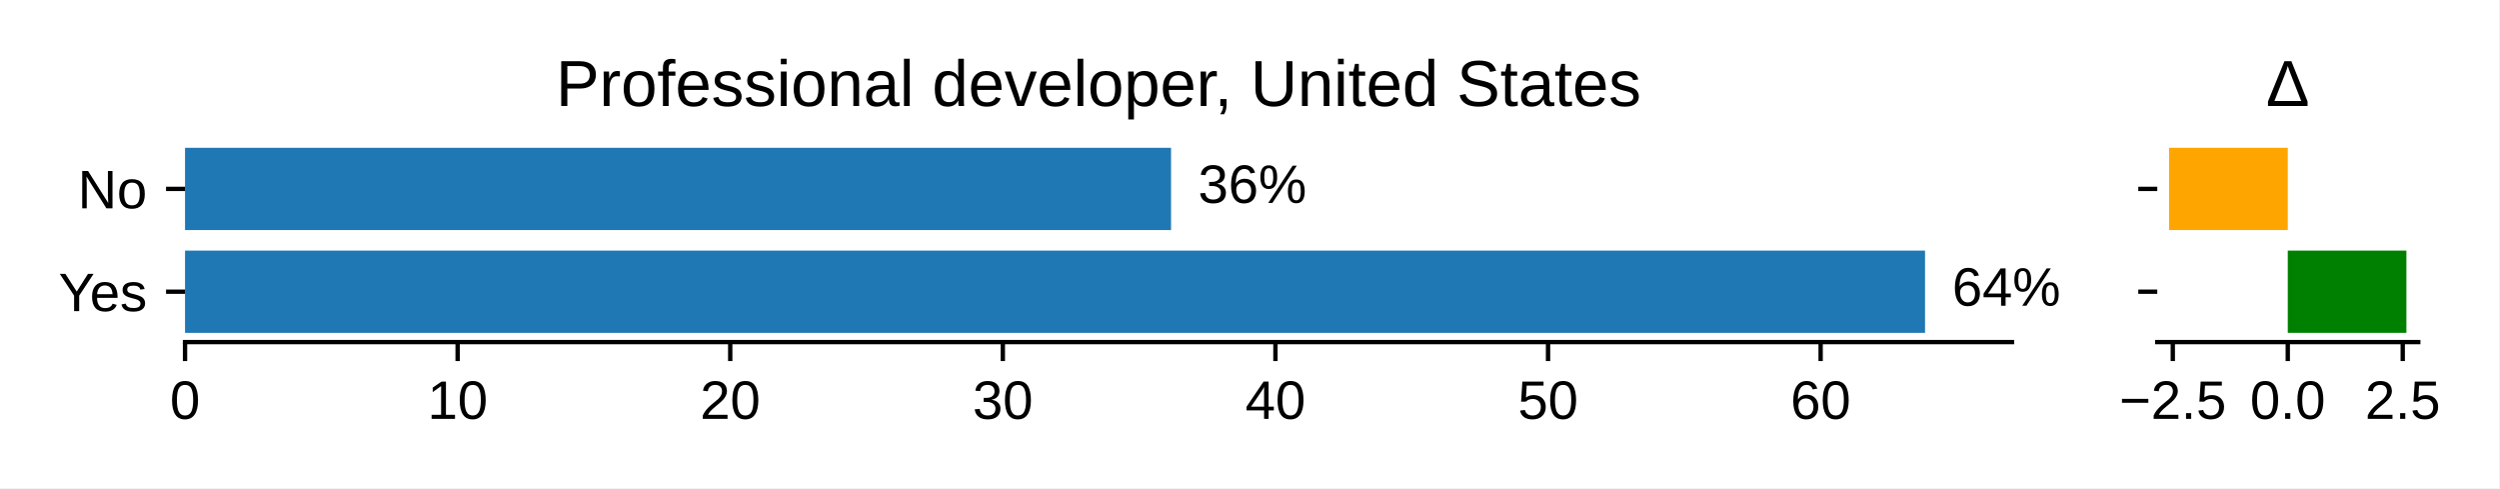
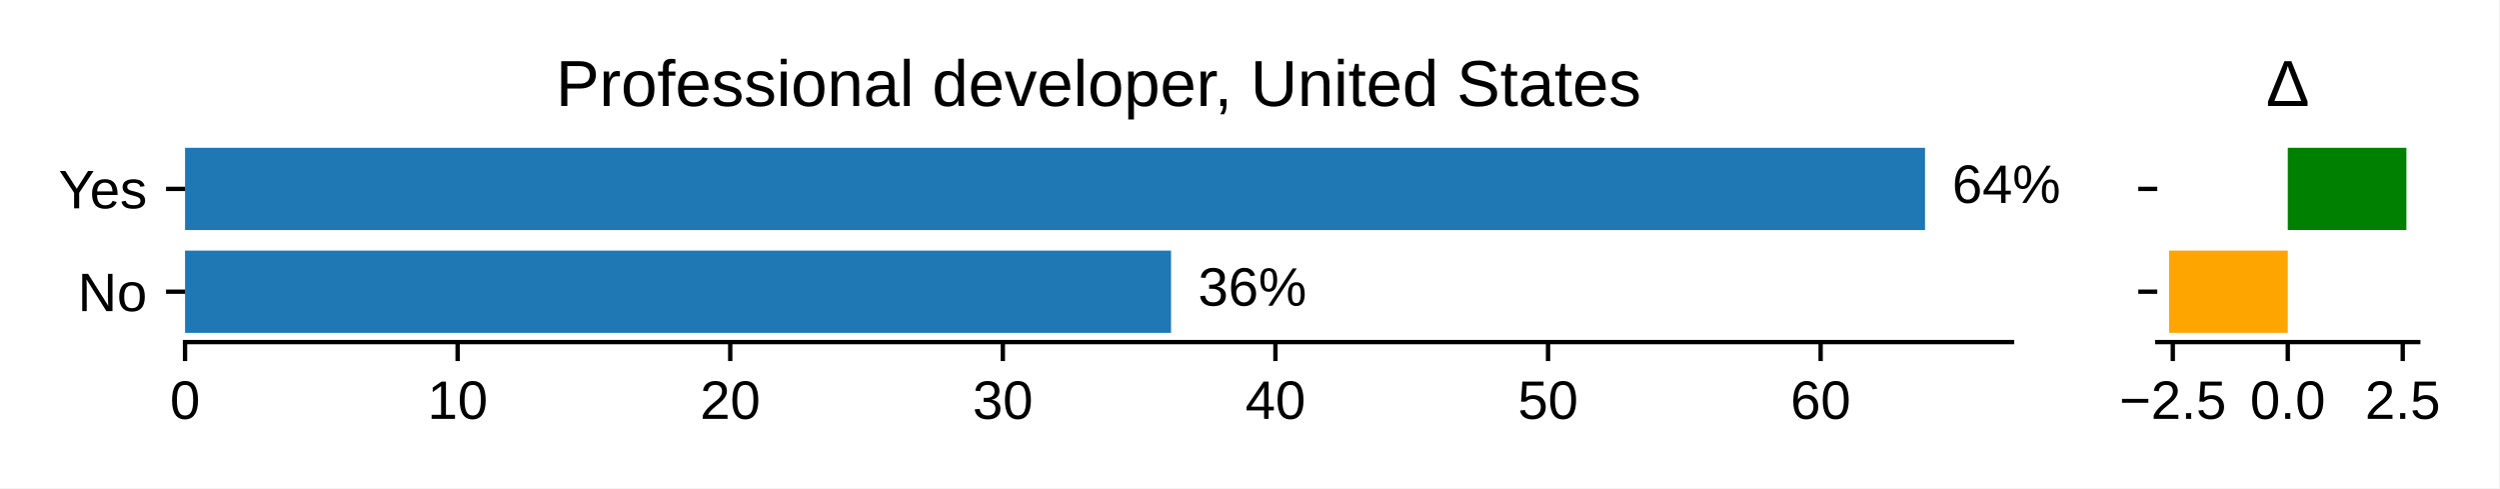
<svg xmlns="http://www.w3.org/2000/svg" xmlns:xlink="http://www.w3.org/1999/xlink" height="90pt" version="1.1" viewBox="0 0 460.8 90" width="460.8pt">
  <defs>
    <style type="text/css">*{stroke-linecap:butt;stroke-linejoin:round;}</style>
  </defs>
  <g id="figure_1">
    <g id="patch_1">
      <path d="M 0 90  L 460.8 90  L 460.8 0  L 0 0  z " style="fill:#ffffff;" />
    </g>
    <g id="axes_1">
      <g id="patch_2">
        <path d="M 34.119 63.055  L 371.008 63.055  L 371.008 25.536  L 34.119 25.536  z " style="fill:#ffffff;" />
      </g>
      <g id="patch_3">
-         <path clip-path="url(#p5d7a3dd099)" d="M 34.119 61.349  L 354.965 61.349  L 354.965 46.19  L 34.119 46.19  z " style="fill:#1f77b4;" />
+         <path clip-path="url(#p5d7a3dd099)" d="M 34.119 61.349  L 215.932 61.349  L 215.932 46.19  L 34.119 46.19  z " style="fill:#1f77b4;" />
      </g>
      <g id="patch_4">
-         <path clip-path="url(#p5d7a3dd099)" d="M 34.119 42.4  L 215.932 42.4  L 215.932 27.241  L 34.119 27.241  z " style="fill:#1f77b4;" />
+         <path clip-path="url(#p5d7a3dd099)" d="M 34.119 42.4  L 354.965 42.4  L 354.965 27.241  L 34.119 27.241  z " style="fill:#1f77b4;" />
      </g>
      <g id="matplotlib.axis_1">
        <g id="xtick_1">
          <g id="line2d_1">
            <defs>
              <path d="M 0 0  L 0 3.5  " id="mc3a356a46d" style="stroke:#000000;stroke-width:0.8;" />
            </defs>
            <g>
              <use style="stroke:#000000;stroke-width:0.8;" x="34.119" xlink:href="#mc3a356a46d" y="63.055" />
            </g>
          </g>
          <g id="text_1">
            <text style="font-family:Arial;font-size:10px;font-stretch:normal;font-style:normal;font-weight:normal;text-anchor:middle;" transform="rotate(-0, 34.11875, 77.2125)" x="34.119" y="77.213">0</text>
          </g>
        </g>
        <g id="xtick_2">
          <g id="line2d_2">
            <g>
              <use style="stroke:#000000;stroke-width:0.8;" x="84.385" xlink:href="#mc3a356a46d" y="63.055" />
            </g>
          </g>
          <g id="text_2">
            <text style="font-family:Arial;font-size:10px;font-stretch:normal;font-style:normal;font-weight:normal;text-anchor:middle;" transform="rotate(-0, 84.38471, 77.2125)" x="84.385" y="77.213">10</text>
          </g>
        </g>
        <g id="xtick_3">
          <g id="line2d_3">
            <g>
              <use style="stroke:#000000;stroke-width:0.8;" x="134.651" xlink:href="#mc3a356a46d" y="63.055" />
            </g>
          </g>
          <g id="text_3">
            <text style="font-family:Arial;font-size:10px;font-stretch:normal;font-style:normal;font-weight:normal;text-anchor:middle;" transform="rotate(-0, 134.6507, 77.2125)" x="134.651" y="77.213">20</text>
          </g>
        </g>
        <g id="xtick_4">
          <g id="line2d_4">
            <g>
              <use style="stroke:#000000;stroke-width:0.8;" x="184.917" xlink:href="#mc3a356a46d" y="63.055" />
            </g>
          </g>
          <g id="text_4">
            <text style="font-family:Arial;font-size:10px;font-stretch:normal;font-style:normal;font-weight:normal;text-anchor:middle;" transform="rotate(-0, 184.9166, 77.2125)" x="184.917" y="77.213">30</text>
          </g>
        </g>
        <g id="xtick_5">
          <g id="line2d_5">
            <g>
              <use style="stroke:#000000;stroke-width:0.8;" x="235.183" xlink:href="#mc3a356a46d" y="63.055" />
            </g>
          </g>
          <g id="text_5">
            <text style="font-family:Arial;font-size:10px;font-stretch:normal;font-style:normal;font-weight:normal;text-anchor:middle;" transform="rotate(-0, 235.1826, 77.2125)" x="235.183" y="77.213">40</text>
          </g>
        </g>
        <g id="xtick_6">
          <g id="line2d_6">
            <g>
              <use style="stroke:#000000;stroke-width:0.8;" x="285.449" xlink:href="#mc3a356a46d" y="63.055" />
            </g>
          </g>
          <g id="text_6">
            <text style="font-family:Arial;font-size:10px;font-stretch:normal;font-style:normal;font-weight:normal;text-anchor:middle;" transform="rotate(-0, 285.4486, 77.2125)" x="285.449" y="77.213">50</text>
          </g>
        </g>
        <g id="xtick_7">
          <g id="line2d_7">
            <g>
              <use style="stroke:#000000;stroke-width:0.8;" x="335.715" xlink:href="#mc3a356a46d" y="63.055" />
            </g>
          </g>
          <g id="text_7">
            <text style="font-family:Arial;font-size:10px;font-stretch:normal;font-style:normal;font-weight:normal;text-anchor:middle;" transform="rotate(-0, 335.7145, 77.2125)" x="335.715" y="77.213">60</text>
          </g>
        </g>
      </g>
      <g id="matplotlib.axis_2">
        <g id="ytick_1">
          <g id="line2d_8">
            <defs>
              <path d="M 0 0  L -3.5 0  " id="m82278324de" style="stroke:#000000;stroke-width:0.8;" />
            </defs>
            <g>
              <use style="stroke:#000000;stroke-width:0.8;" x="34.119" xlink:href="#m82278324de" y="53.77" />
            </g>
          </g>
          <g id="text_8">
-             <text style="font-family:Arial;font-size:10px;font-stretch:normal;font-style:normal;font-weight:normal;text-anchor:end;" transform="rotate(-0, 27.11875, 57.34857)" x="27.119" y="57.349">Yes</text>
+             <text style="font-family:Arial;font-size:10px;font-stretch:normal;font-style:normal;font-weight:normal;text-anchor:end;" transform="rotate(-0, 27.11875, 57.34857)" x="27.119" y="57.349">No</text>
          </g>
        </g>
        <g id="ytick_2">
          <g id="line2d_9">
            <g>
              <use style="stroke:#000000;stroke-width:0.8;" x="34.119" xlink:href="#m82278324de" y="34.821" />
            </g>
          </g>
          <g id="text_9">
-             <text style="font-family:Arial;font-size:10px;font-stretch:normal;font-style:normal;font-weight:normal;text-anchor:end;" transform="rotate(-0, 27.11875, 38.39955)" x="27.119" y="38.4">No</text>
+             <text style="font-family:Arial;font-size:10px;font-stretch:normal;font-style:normal;font-weight:normal;text-anchor:end;" transform="rotate(-0, 27.11875, 38.39955)" x="27.119" y="38.4">Yes</text>
          </g>
        </g>
      </g>
      <g id="patch_5">
        <path d="M 34.119 63.055  L 371.008 63.055  " style="fill:none;stroke:#000000;stroke-linecap:square;stroke-linejoin:miter;stroke-width:0.8;" />
      </g>
      <g id="text_10">
-         <text style="font-family:Arial;font-size:10px;font-stretch:normal;font-style:normal;font-weight:normal;text-anchor:middle;" transform="rotate(-0, 369.9653, 56.35482)" x="369.965" y="56.355">64%</text>
+         <text style="font-family:Arial;font-size:10px;font-stretch:normal;font-style:normal;font-weight:normal;text-anchor:middle;" transform="rotate(-0, 230.9318, 56.35482)" x="230.932" y="56.355">36%</text>
      </g>
      <g id="text_11">
-         <text style="font-family:Arial;font-size:10px;font-stretch:normal;font-style:normal;font-weight:normal;text-anchor:middle;" transform="rotate(-0, 230.9318, 37.4058)" x="230.932" y="37.406">36%</text>
+         <text style="font-family:Arial;font-size:10px;font-stretch:normal;font-style:normal;font-weight:normal;text-anchor:middle;" transform="rotate(-0, 369.9653, 37.4058)" x="369.965" y="37.406">64%</text>
      </g>
      <g id="text_12">
        <text style="font-family:Arial;font-size:12px;font-stretch:normal;font-style:normal;font-weight:normal;text-anchor:middle;" transform="rotate(-0, 202.5632, 19.53562)" x="202.563" y="19.536">Professional developer, United States</text>
      </g>
    </g>
    <g id="axes_2">
      <g id="patch_6">
        <path d="M 397.786 63.055  L 445.913 63.055  L 445.913 25.536  L 397.786 25.536  z " style="fill:#ffffff;" />
      </g>
      <g id="patch_7">
-         <path clip-path="url(#pcdb66161b0)" d="M 421.85 61.349  L 443.725 61.349  L 443.725 46.19  L 421.85 46.19  z " style="fill:#008000;" />
+         <path clip-path="url(#pcdb66161b0)" d="M 421.85 61.349  L 399.974 61.349  L 399.974 46.19  L 421.85 46.19  z " style="fill:#ffa500;" />
      </g>
      <g id="patch_8">
-         <path clip-path="url(#pcdb66161b0)" d="M 421.85 42.4  L 399.974 42.4  L 399.974 27.241  L 421.85 27.241  z " style="fill:#ffa500;" />
+         <path clip-path="url(#pcdb66161b0)" d="M 421.85 42.4  L 443.725 42.4  L 443.725 27.241  L 421.85 27.241  z " style="fill:#008000;" />
      </g>
      <g id="matplotlib.axis_3">
        <g id="xtick_8">
          <g id="line2d_10">
            <g>
              <use style="stroke:#000000;stroke-width:0.8;" x="400.65" xlink:href="#mc3a356a46d" y="63.055" />
            </g>
          </g>
          <g id="text_13">
            <text style="font-family:Arial;font-size:10px;font-stretch:normal;font-style:normal;font-weight:normal;text-anchor:middle;" transform="rotate(-0, 400.6502, 77.2125)" x="400.65" y="77.213">−2.5</text>
          </g>
        </g>
        <g id="xtick_9">
          <g id="line2d_11">
            <g>
              <use style="stroke:#000000;stroke-width:0.8;" x="421.85" xlink:href="#mc3a356a46d" y="63.055" />
            </g>
          </g>
          <g id="text_14">
            <text style="font-family:Arial;font-size:10px;font-stretch:normal;font-style:normal;font-weight:normal;text-anchor:middle;" transform="rotate(-0, 421.8495, 77.2125)" x="421.85" y="77.213">0.0</text>
          </g>
        </g>
        <g id="xtick_10">
          <g id="line2d_12">
            <g>
              <use style="stroke:#000000;stroke-width:0.8;" x="443.049" xlink:href="#mc3a356a46d" y="63.055" />
            </g>
          </g>
          <g id="text_15">
            <text style="font-family:Arial;font-size:10px;font-stretch:normal;font-style:normal;font-weight:normal;text-anchor:middle;" transform="rotate(-0, 443.0489, 77.2125)" x="443.049" y="77.213">2.5</text>
          </g>
        </g>
      </g>
      <g id="matplotlib.axis_4">
        <g id="ytick_3">
          <g id="line2d_13">
            <g>
              <use style="stroke:#000000;stroke-width:0.8;" x="397.786" xlink:href="#m82278324de" y="53.77" />
            </g>
          </g>
        </g>
        <g id="ytick_4">
          <g id="line2d_14">
            <g>
              <use style="stroke:#000000;stroke-width:0.8;" x="397.786" xlink:href="#m82278324de" y="34.821" />
            </g>
          </g>
        </g>
      </g>
      <g id="patch_9">
        <path d="M 397.786 63.055  L 445.913 63.055  " style="fill:none;stroke:#000000;stroke-linecap:square;stroke-linejoin:miter;stroke-width:0.8;" />
      </g>
      <g id="text_16">
        <text style="font-family:Arial;font-size:12px;font-stretch:normal;font-style:normal;font-weight:normal;text-anchor:middle;" transform="rotate(-0, 421.8495, 19.53562)" x="421.85" y="19.536">Δ</text>
      </g>
    </g>
  </g>
  <defs>
    <clipPath id="p5d7a3dd099">
      <rect height="37.519" width="336.889" x="34.119" y="25.536" />
    </clipPath>
    <clipPath id="pcdb66161b0">
      <rect height="37.519" width="48.127" x="397.786" y="25.536" />
    </clipPath>
  </defs>
</svg>
